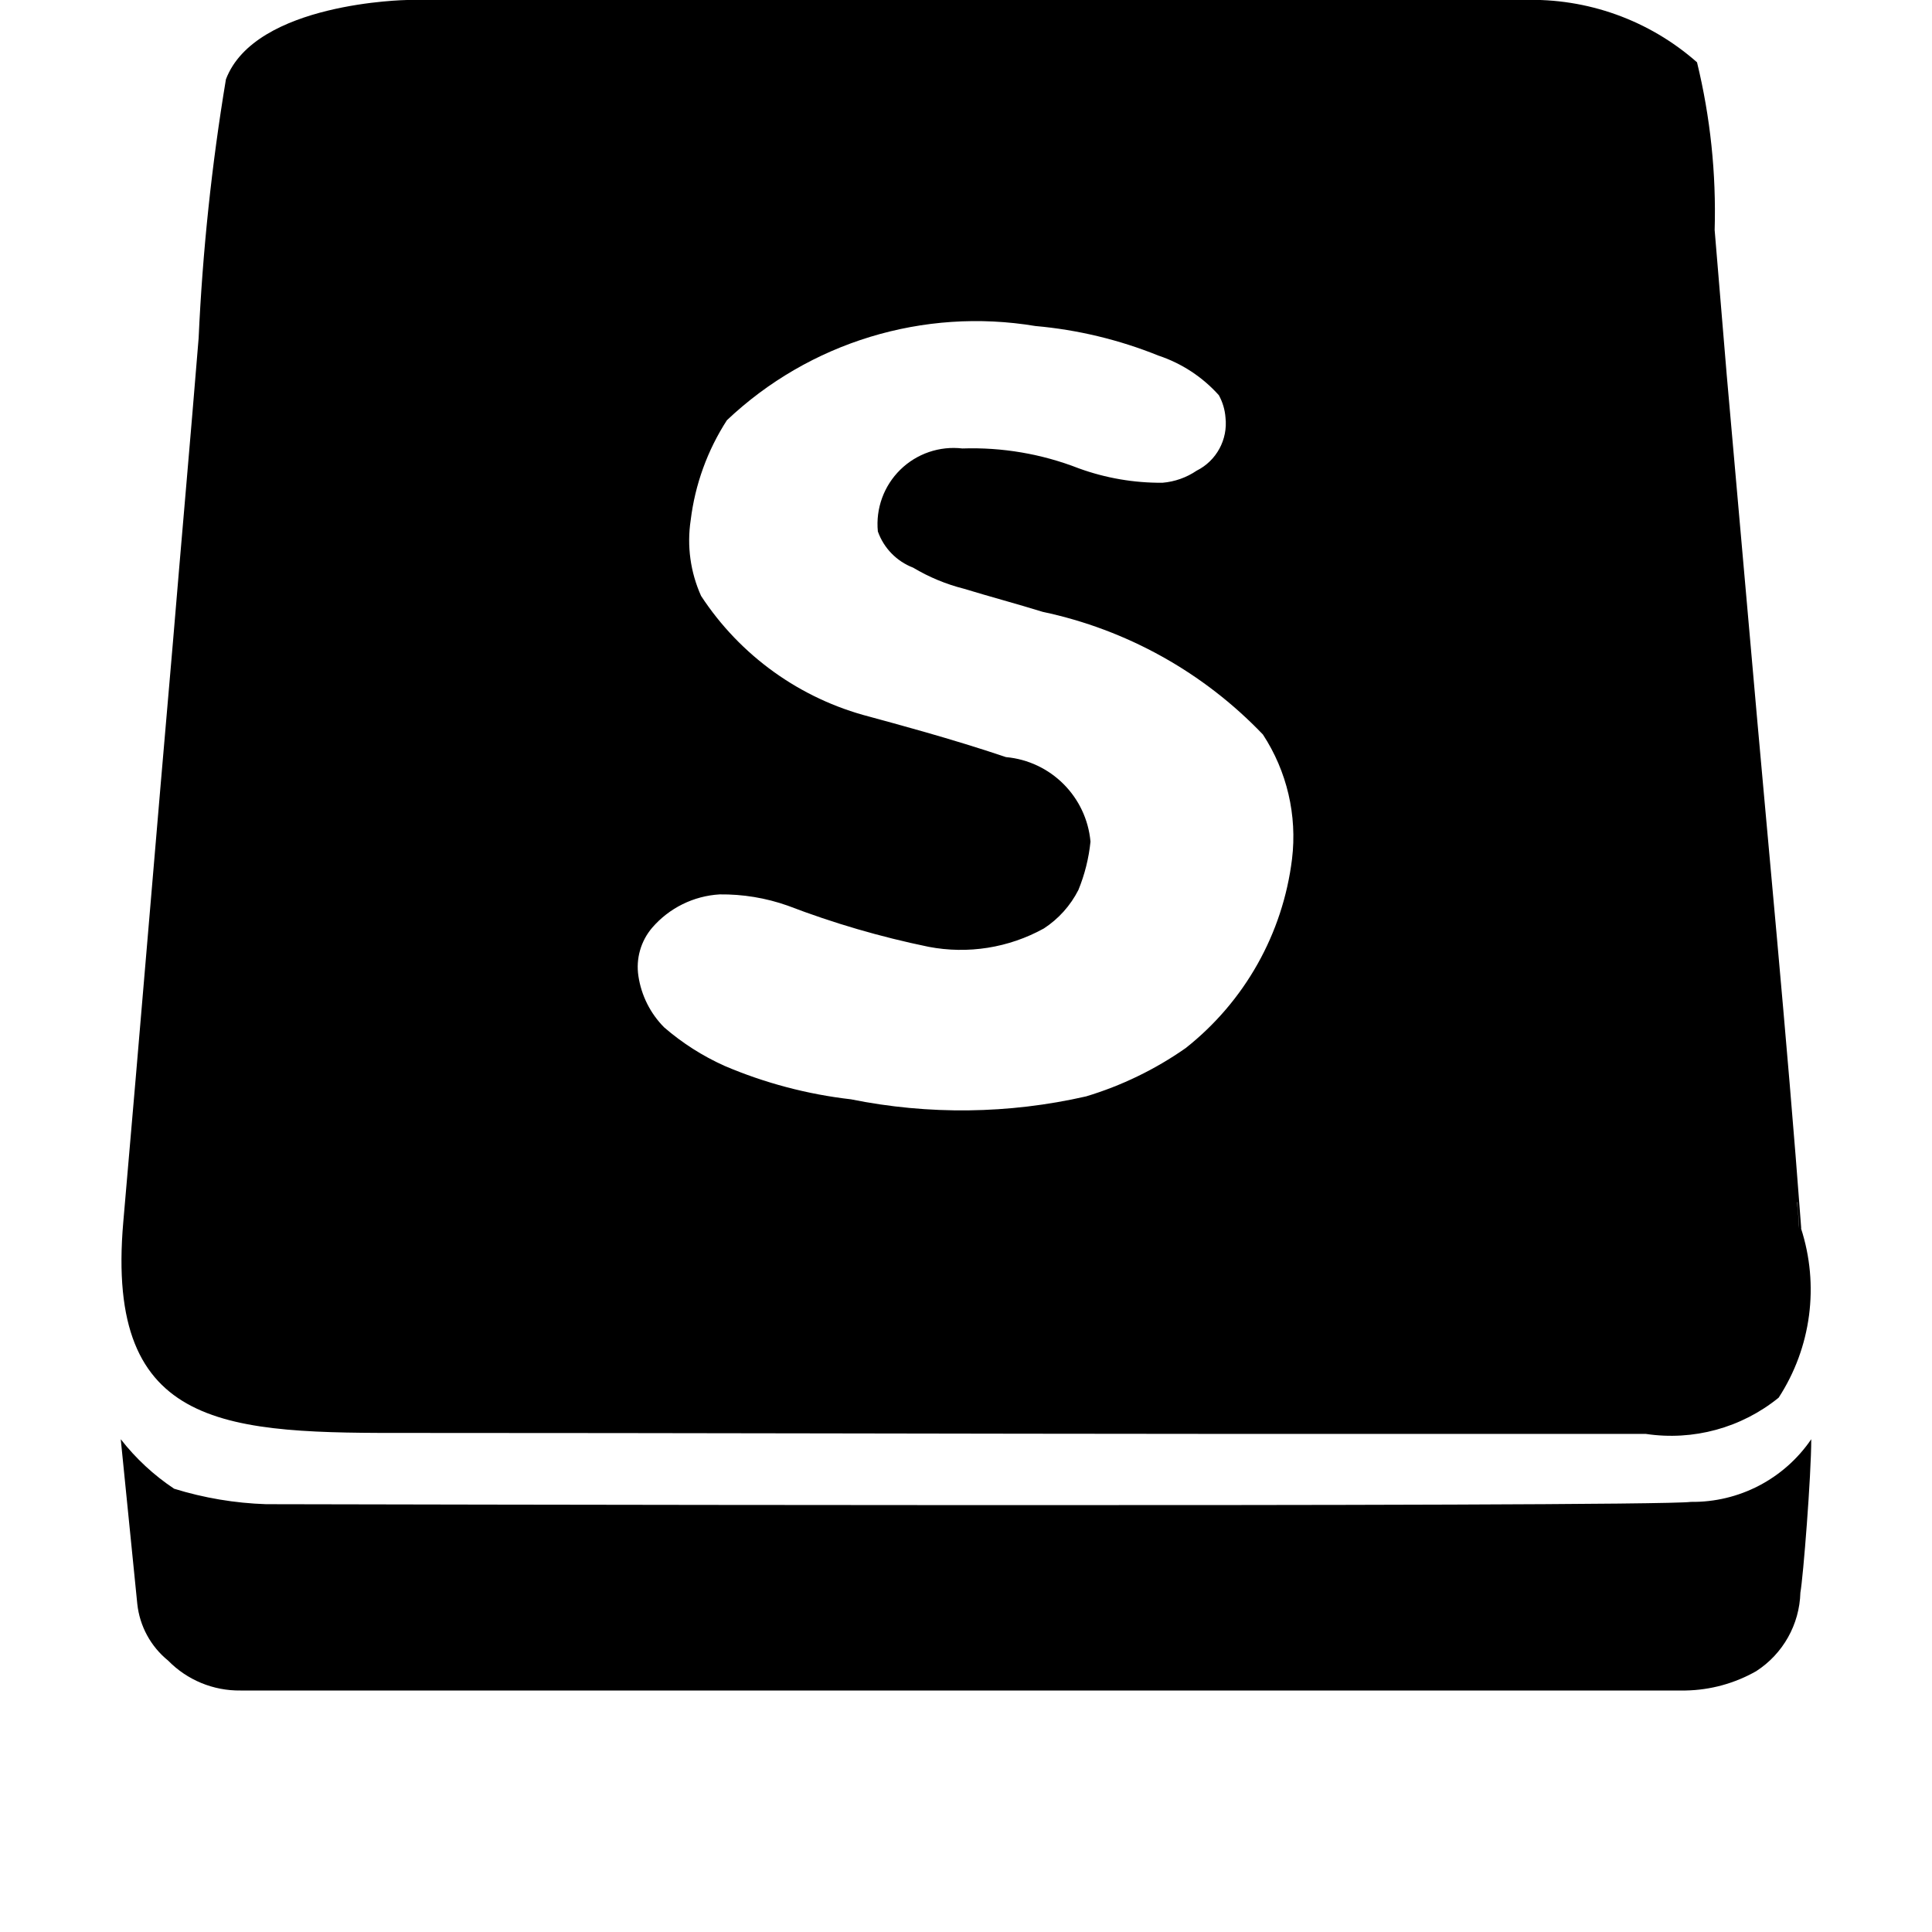
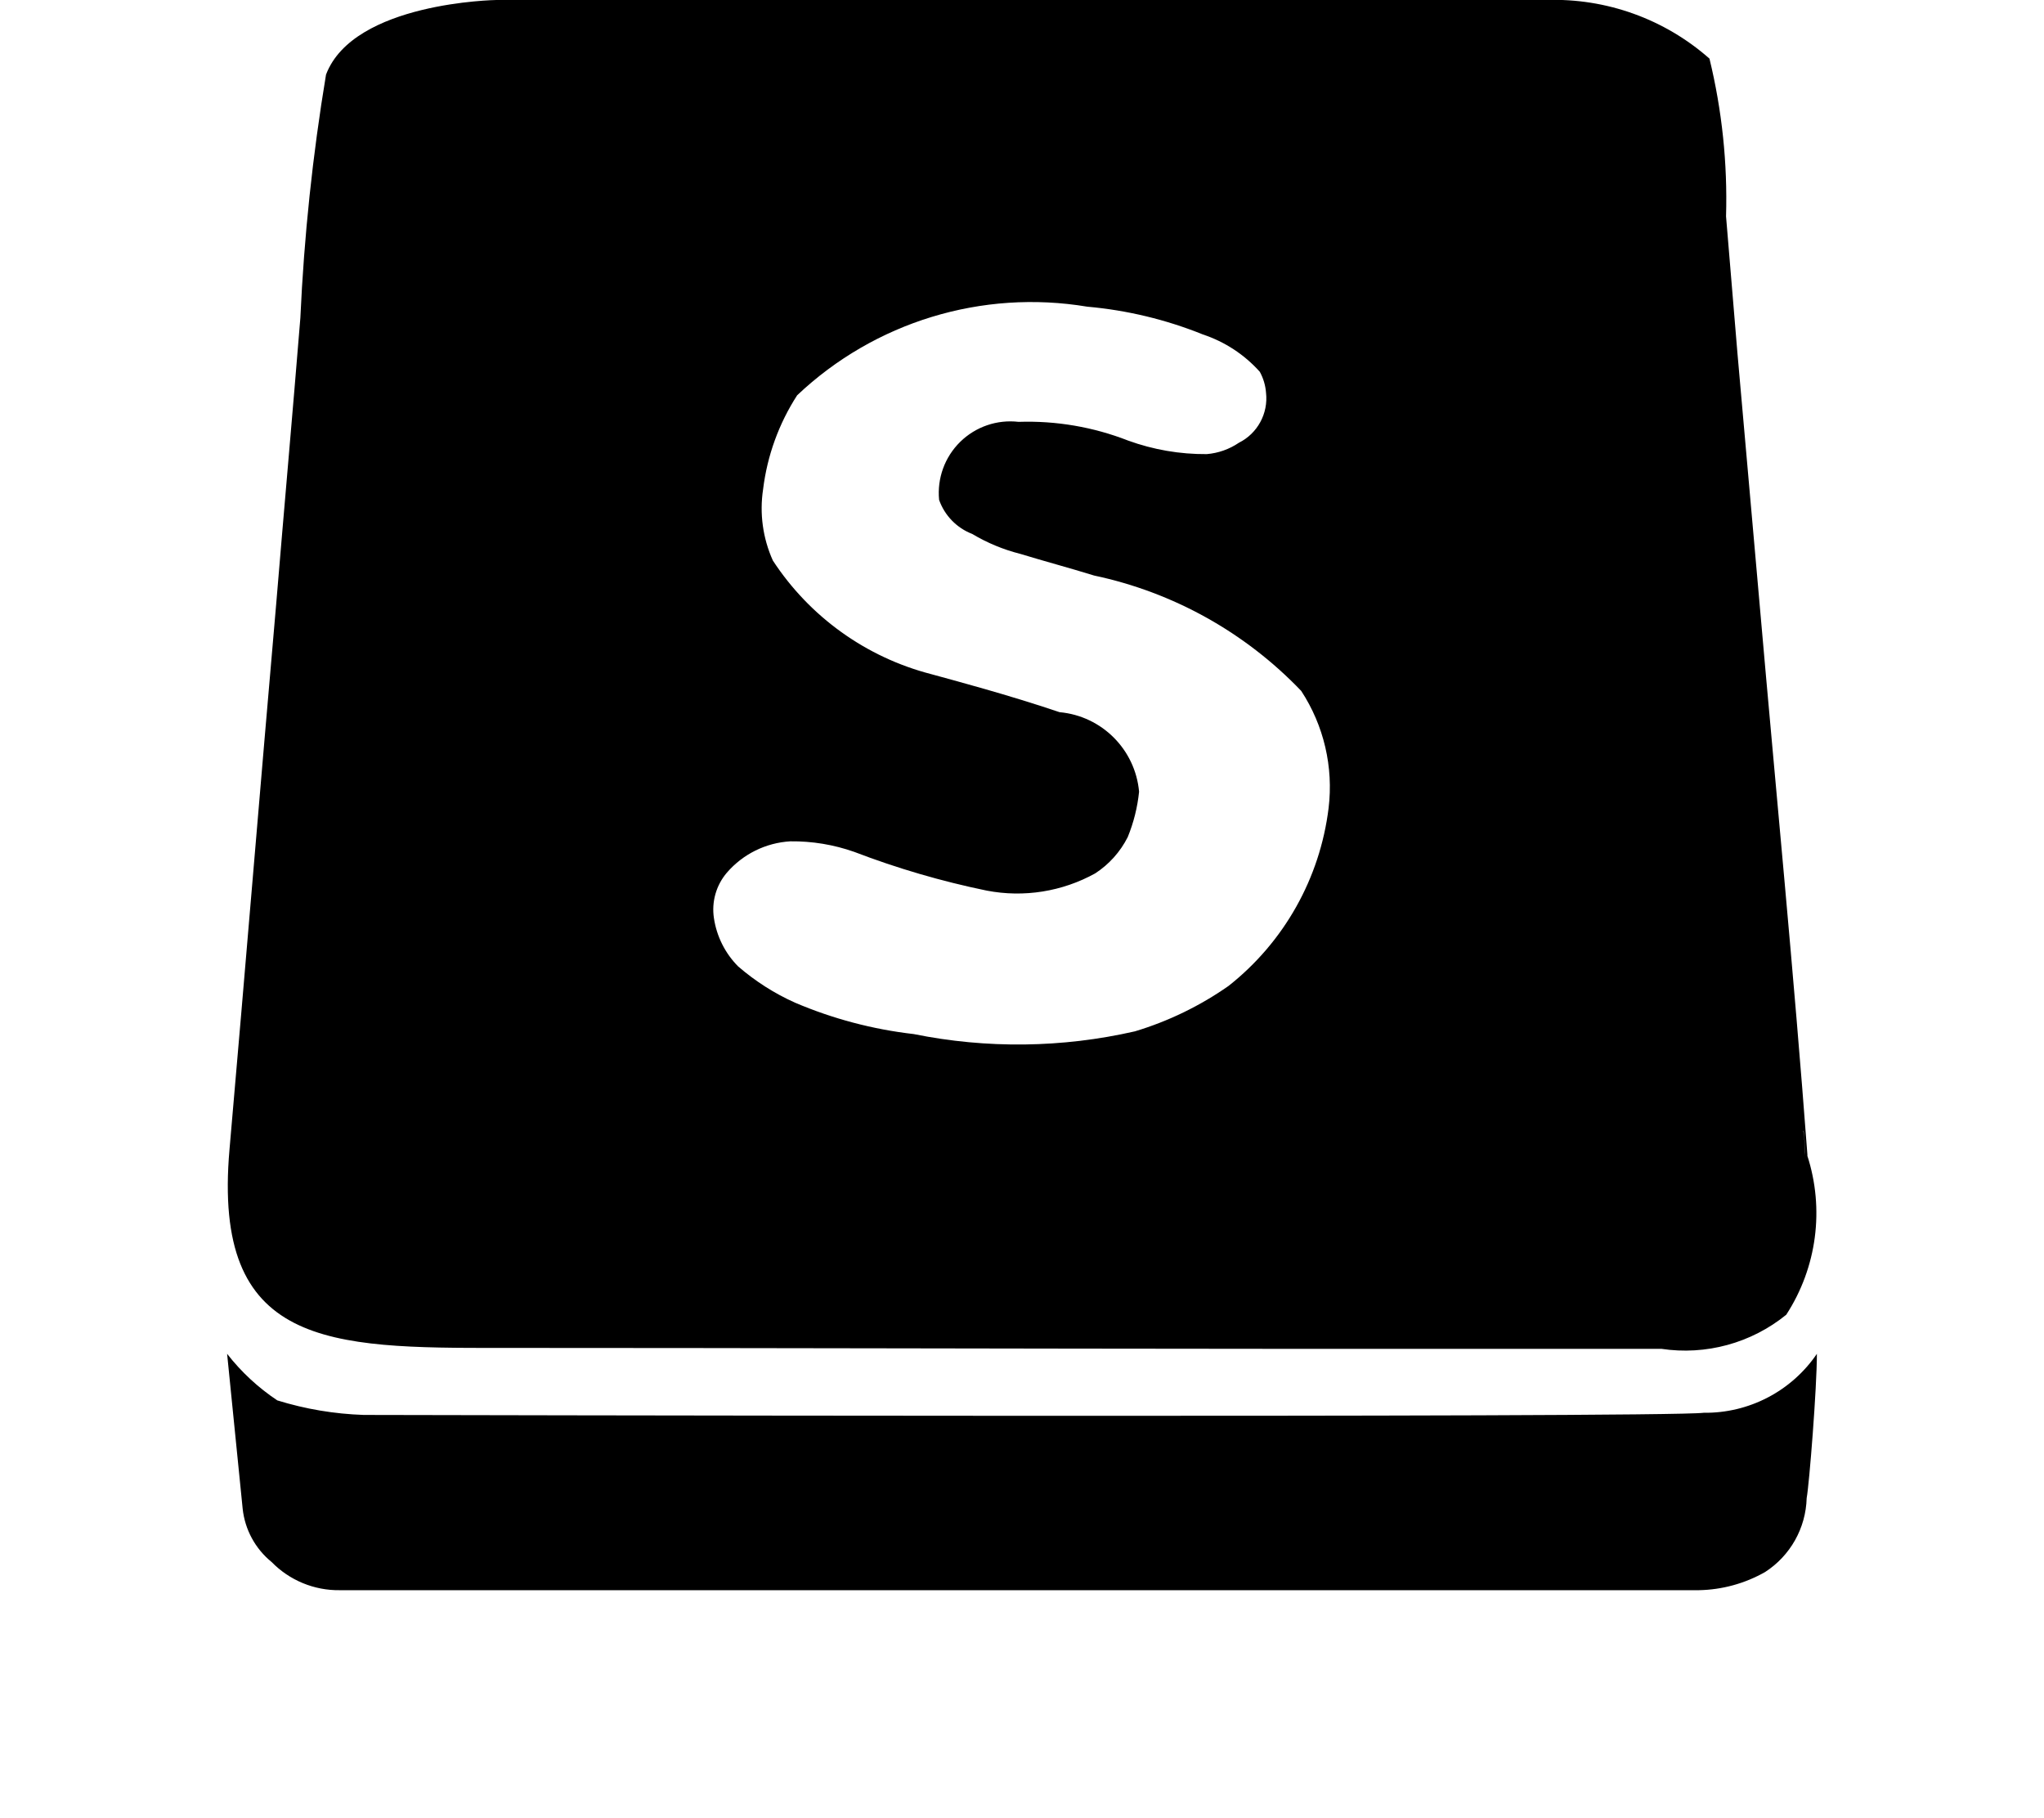
- <svg xmlns="http://www.w3.org/2000/svg" width="16" height="16" viewBox="0 0 16 16">
+ <svg xmlns="http://www.w3.org/2000/svg" width="18" height="16" viewBox="0 0 16 16">
  <defs>
    <style>
      .i-color {
        fill: #000;
        fill-rule: evenodd;
      }
    </style>
  </defs>
  <path id="file_type_sublime.svg" class="i-color" d="M14.9,10.956s0,0,0-.007S14.9,10.953,14.9,10.956Zm0-.007s0-.009,0-0.013S14.9,10.943,14.9,10.949Zm0-.025h0Zm0,0.012v0Zm0.017,0.237c0.006,0.079.009,0.118,0,0-0.12-1.607-.278-3.211-0.418-4.816Q14.4,5.231,14.3,4.105q-0.05-.6-0.1-1.2a5.229,5.229,0,0,0-.146-1.389A2.068,2.068,0,0,0,12.617,1H3.371s-1.258.018-1.5,0.657A18.038,18.038,0,0,0,1.645,3.8C1.578,4.626,1.5,5.5,1.432,6.32c-0.139,1.593-.272,3.211-0.411,4.8-0.152,1.738.866,1.749,2.4,1.747,2.243,0,4.486.007,6.729,0.008,1.16,0,2.32,0,3.48,0a1.412,1.412,0,0,0,1.1-.3A1.642,1.642,0,0,0,14.915,11.172ZM10.7,8.114A2.36,2.36,0,0,1,9.819,9.68a2.888,2.888,0,0,1-.825.4,4.629,4.629,0,0,1-1.947.024A3.761,3.761,0,0,1,6,9.827a2.043,2.043,0,0,1-.5-0.319,0.763,0.763,0,0,1-.213-0.425,0.5,0.5,0,0,1,.114-0.4A0.8,0.8,0,0,1,5.96,8.407a1.634,1.634,0,0,1,.563.093,7.453,7.453,0,0,0,1.167.341,1.419,1.419,0,0,0,.955-0.152A0.826,0.826,0,0,0,8.931,8.37a1.441,1.441,0,0,0,.1-0.4,0.773,0.773,0,0,0-.7-0.7C7.872,7.115,7.4,6.99,7.2,6.935a2.376,2.376,0,0,1-1.394-1,1.119,1.119,0,0,1-.086-0.627,1.963,1.963,0,0,1,.3-0.828A3,3,0,0,1,8.575,3.7a3.562,3.562,0,0,1,1.019.245,1.165,1.165,0,0,1,.5.328,0.453,0.453,0,0,1,.055.185,0.437,0.437,0,0,1-.239.44,0.591,0.591,0,0,1-.283.1,1.986,1.986,0,0,1-.692-0.119A2.426,2.426,0,0,0,7.97,4.714a0.63,0.63,0,0,0-.7.687,0.5,0.5,0,0,0,.292.3,1.572,1.572,0,0,0,.422.175C8.2,5.942,8.419,6,8.635,6.067a3.536,3.536,0,0,1,1.824,1.016A1.544,1.544,0,0,1,10.7,8.114Zm4.181,2.842a1.746,1.746,0,0,1,.016.216h0C14.9,11.1,14.887,11.007,14.883,10.956ZM15,12.919c0,0.3-.067,1.147-0.09,1.27a0.8,0.8,0,0,1-.366.651A1.226,1.226,0,0,1,13.96,15q-4.638,0-9.276,0c-0.9,0-1.795,0-2.692,0a0.823,0.823,0,0,1-.6-0.248,0.7,0.7,0,0,1-.255-0.469L1,12.919a1.884,1.884,0,0,0,.442.41,2.892,2.892,0,0,0,.761.128c0.1,0,11.457.027,11.8-.019A1.188,1.188,0,0,0,15,12.919Z" transform="translate(0 -1)" />
</svg>
